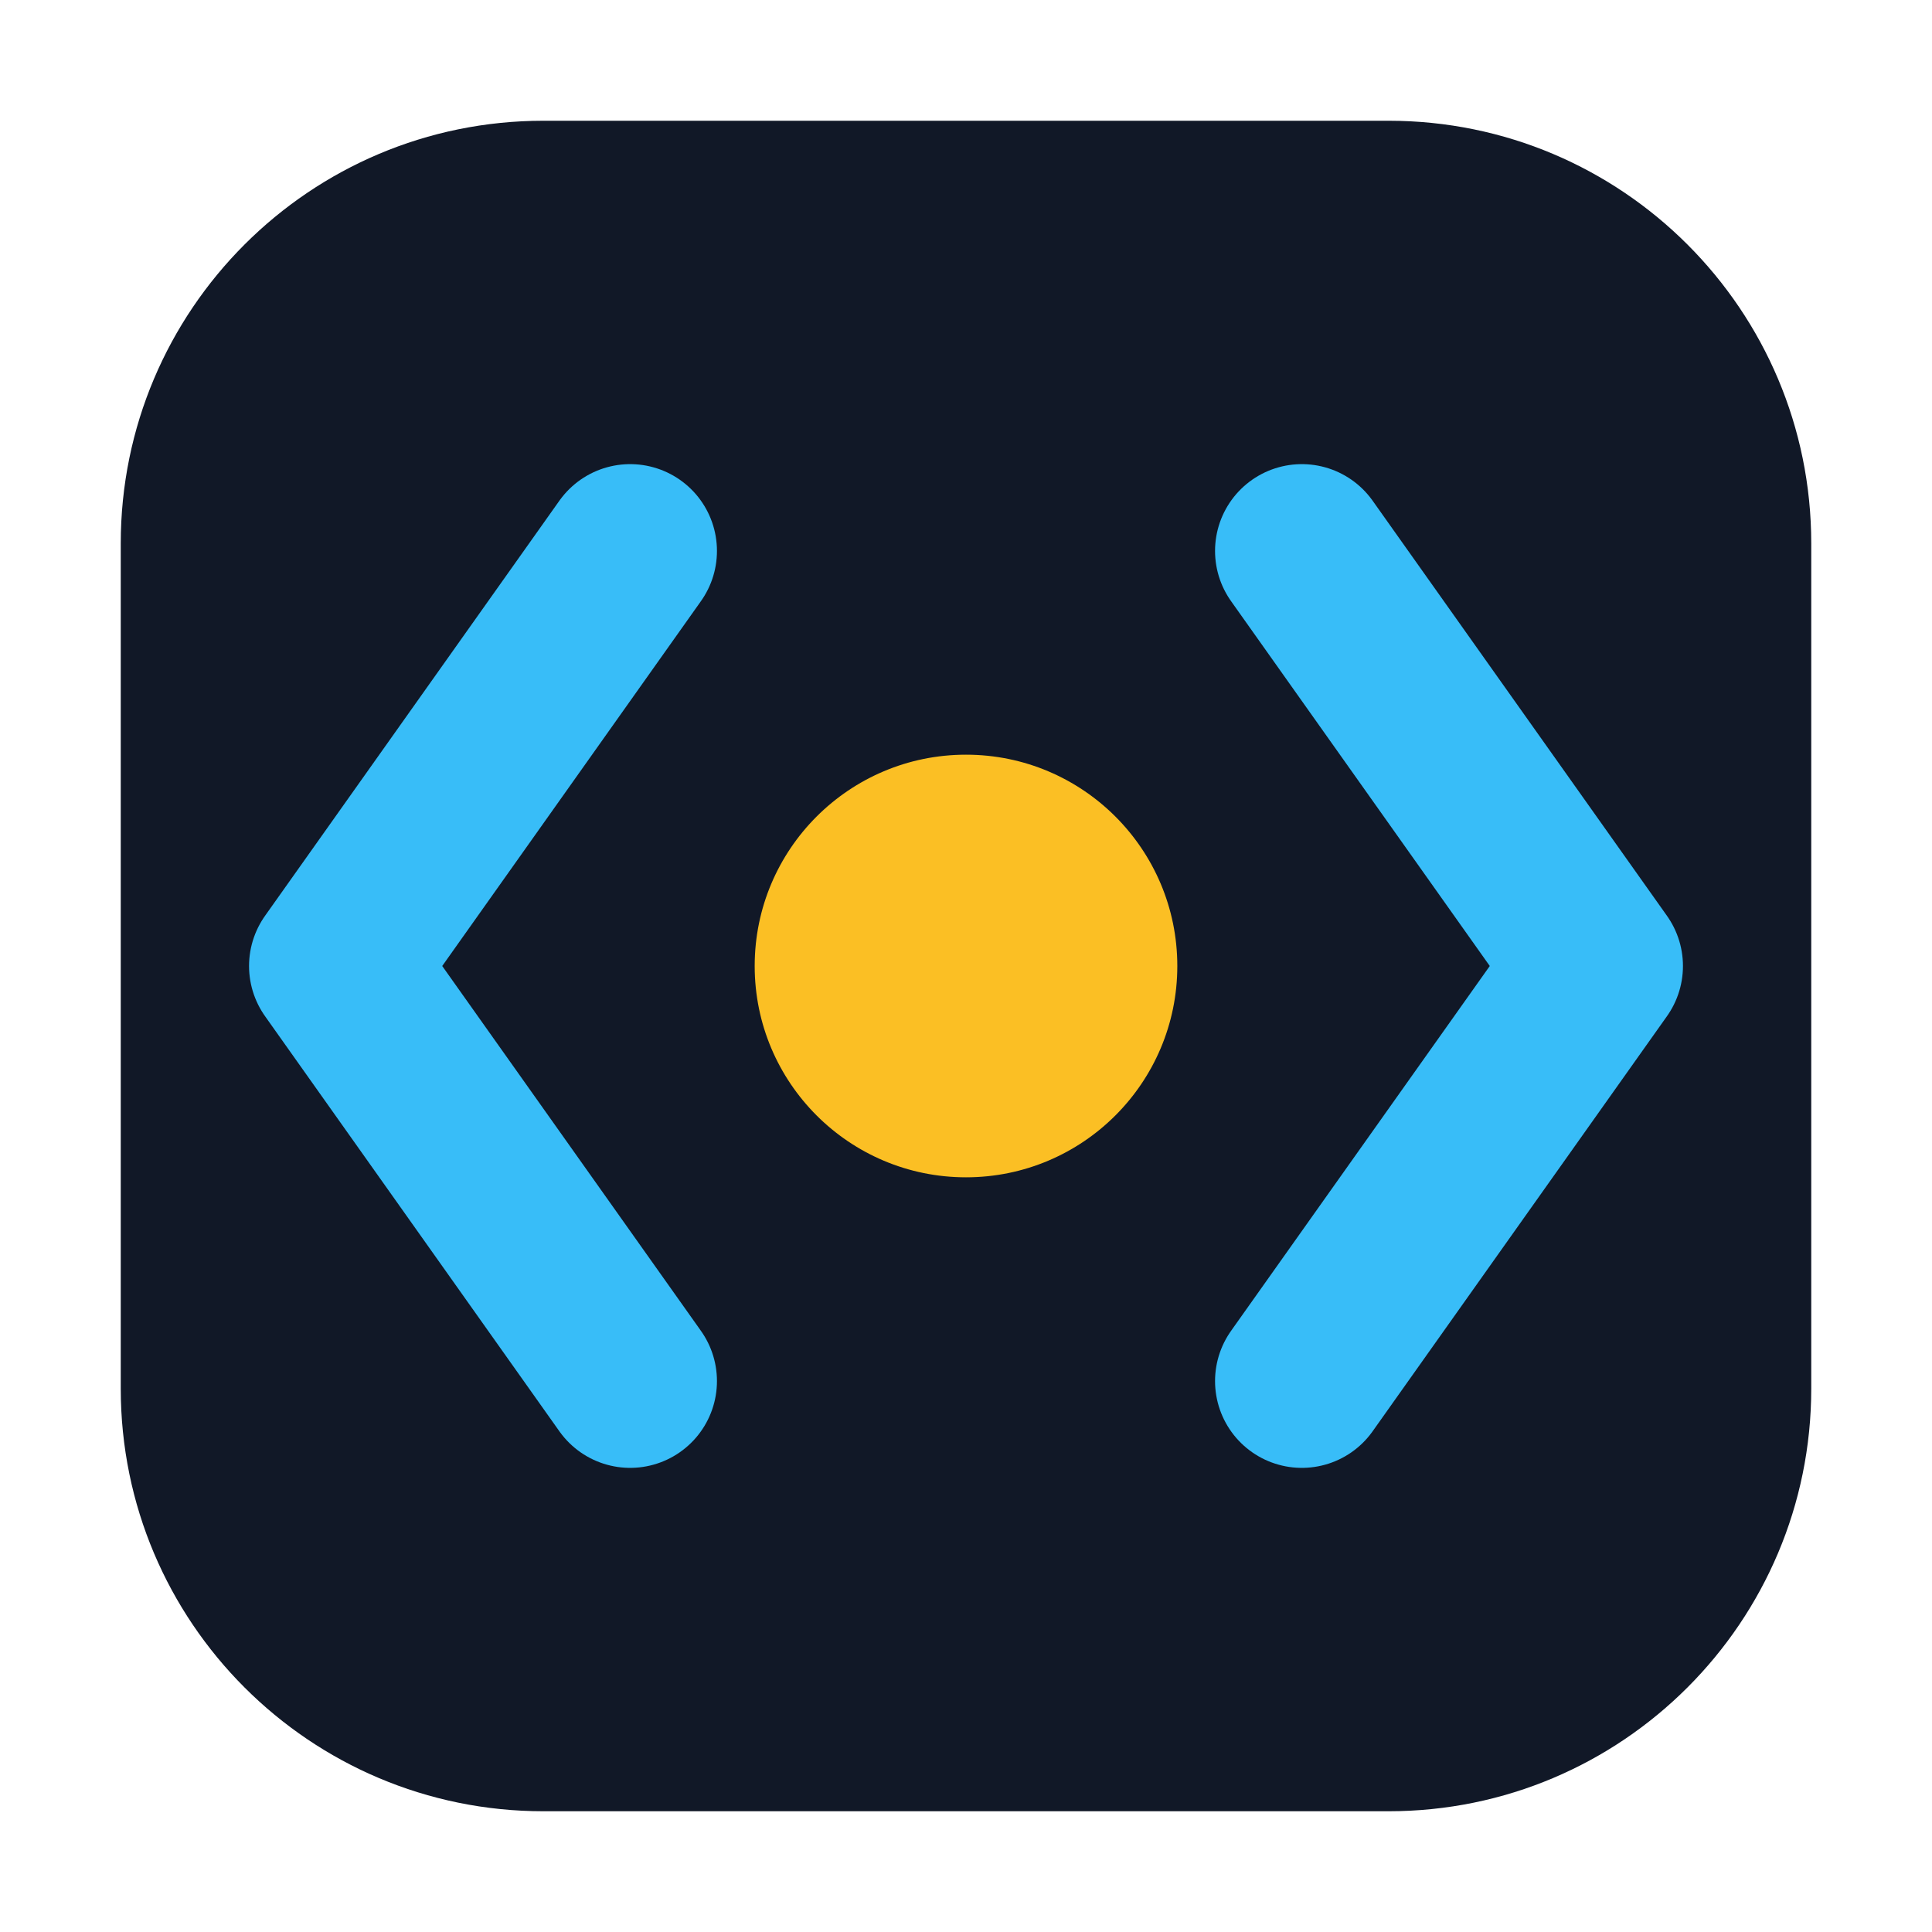
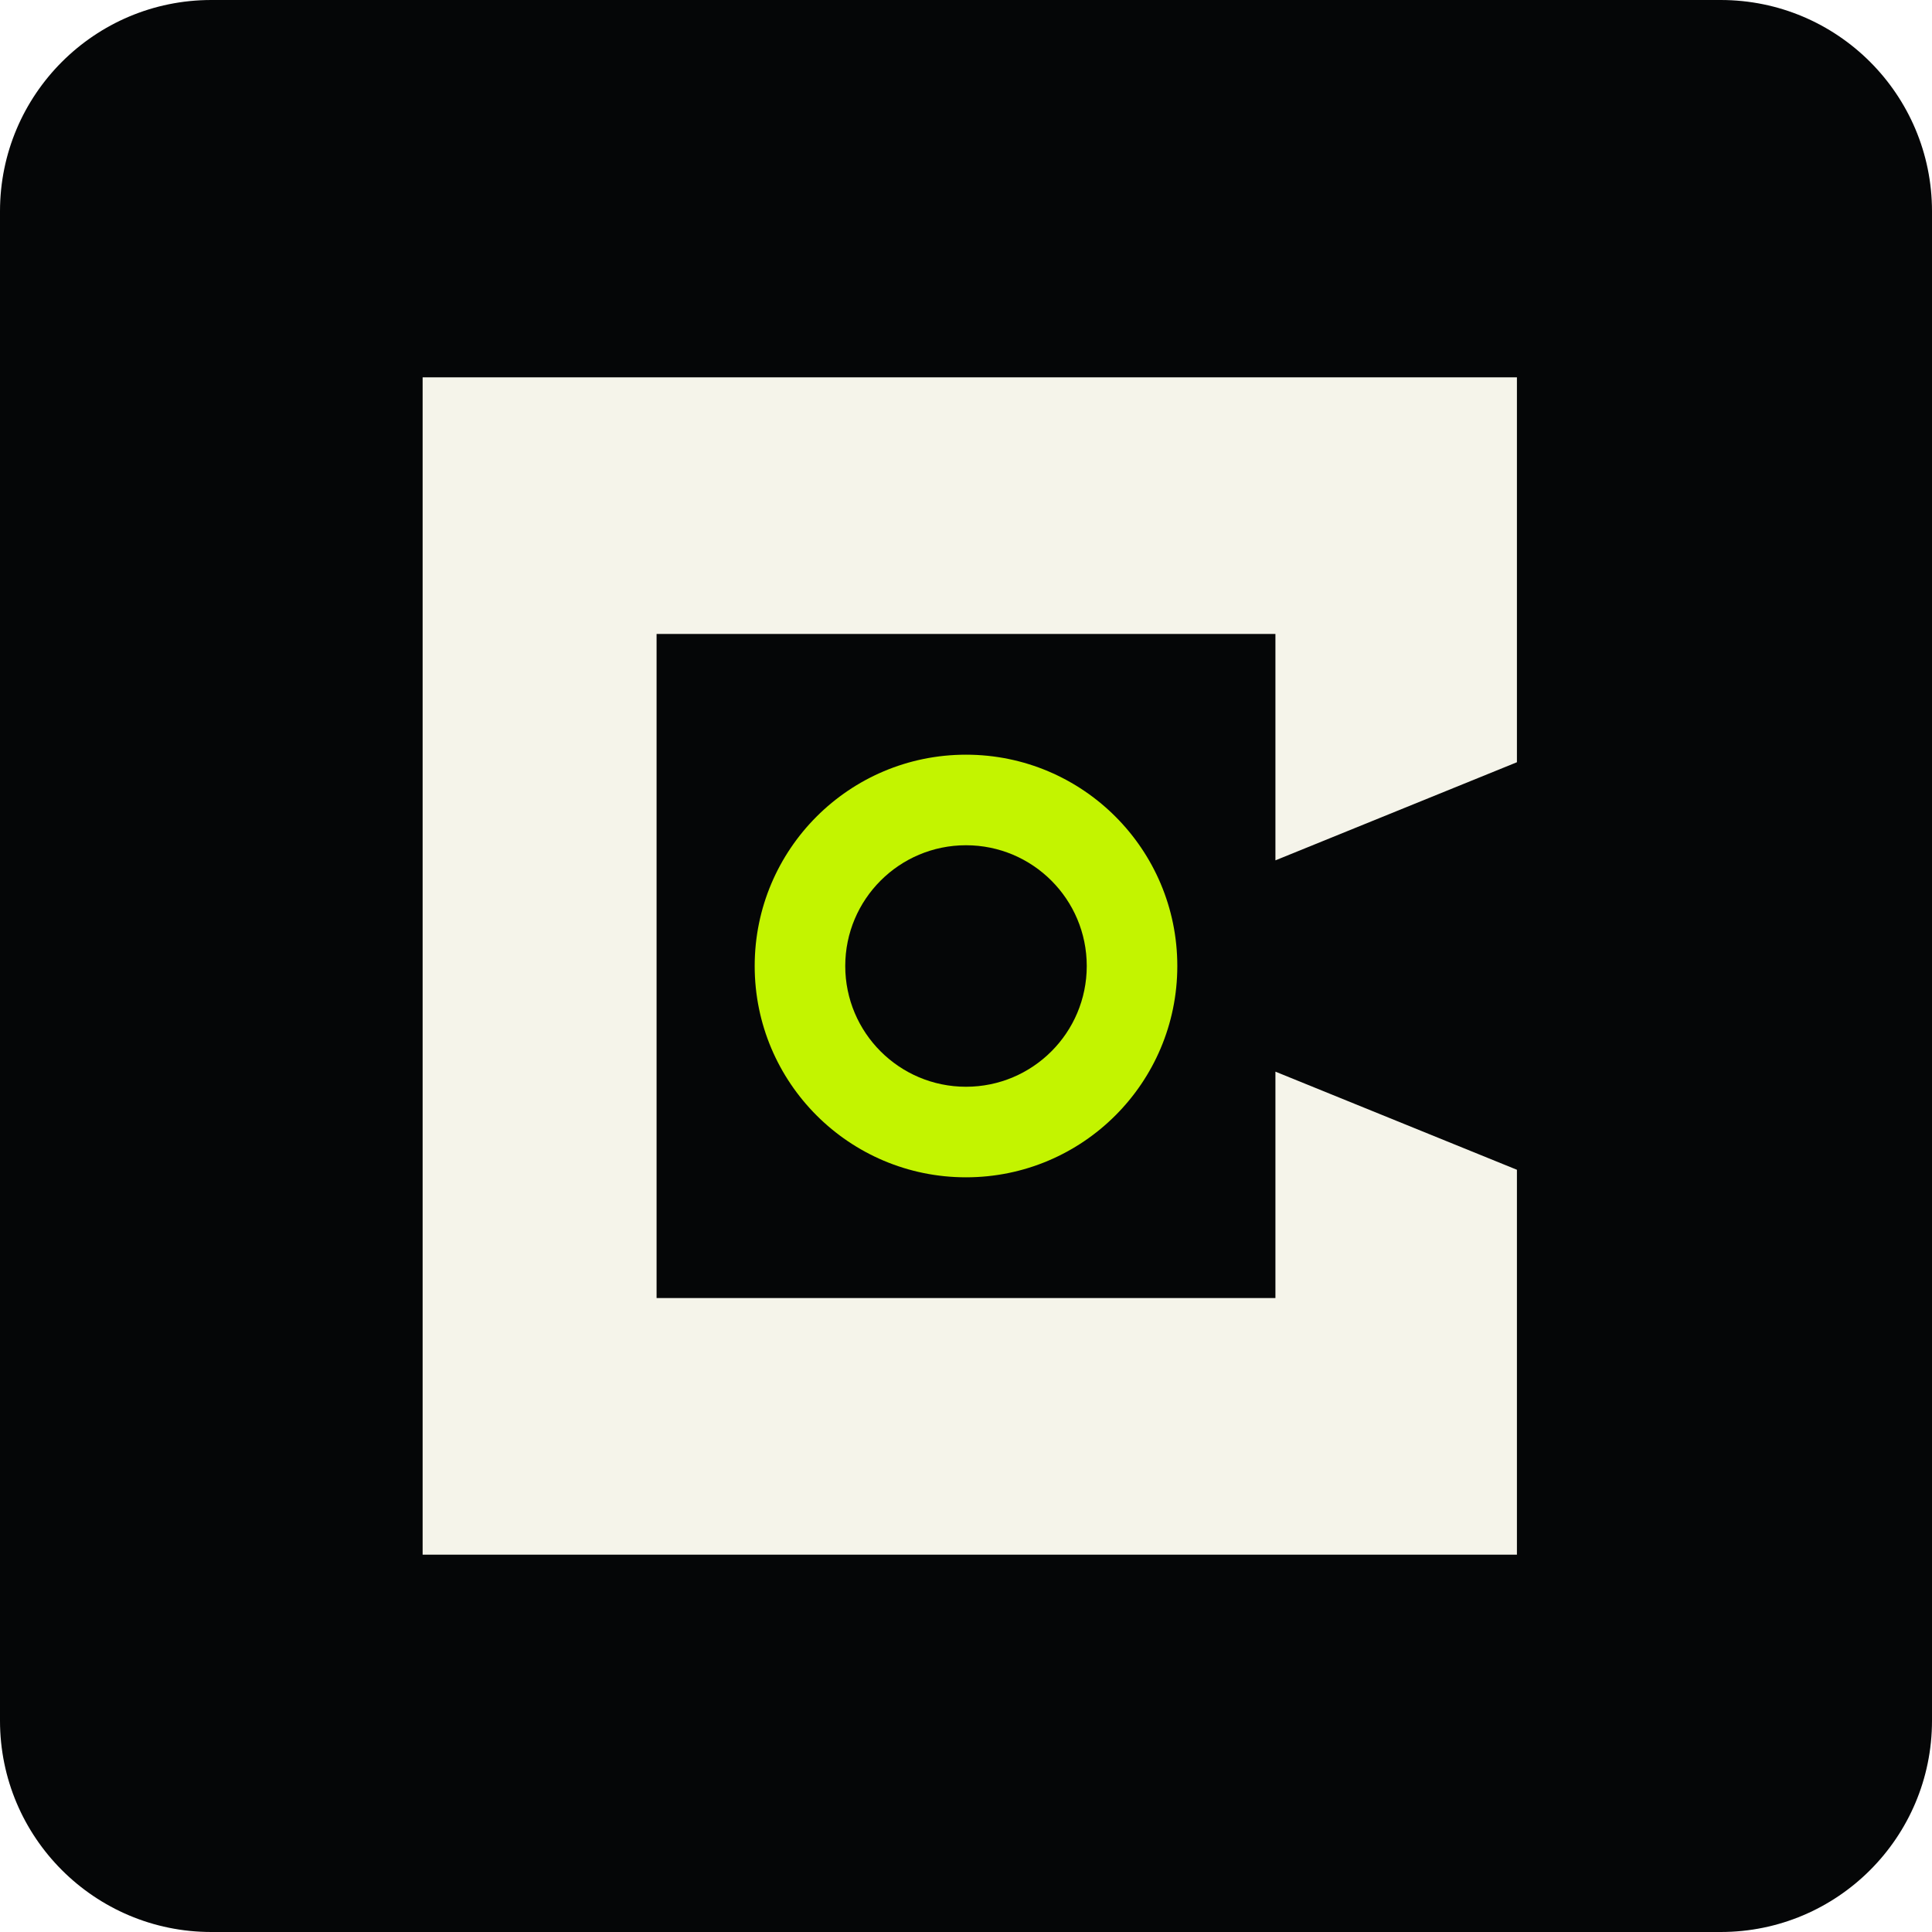
- <svg xmlns="http://www.w3.org/2000/svg" viewBox="0 0 1024 1024" role="img" aria-label="Cutokyo">
-   <rect x="64" y="64" width="896" height="896" rx="224" fill="#111827" />
-   <path d="M334 292 178 512l156 220" fill="none" stroke="#38BDF8" stroke-width="92" stroke-linecap="round" stroke-linejoin="round" />
-   <path d="m690 292 156 220-156 220" fill="none" stroke="#38BDF8" stroke-width="92" stroke-linecap="round" stroke-linejoin="round" />
-   <circle cx="512" cy="512" r="112" fill="#FBBF24" />
+ <svg xmlns="http://www.w3.org/2000/svg" viewBox="0 0 1024 1024" role="img" aria-labelledby="title desc">
+   <rect width="1024" height="1024" rx="112" fill="#050607" />
+   <path fill="#f5f4ea" d="M224 200h580v204l-128 52V336H348v352h328V568l128 52v204H224V200Z" />
+   <circle cx="512" cy="512" r="112" fill="#c3f400" />
+   <circle cx="512" cy="512" r="64" fill="#050607" />
</svg>
